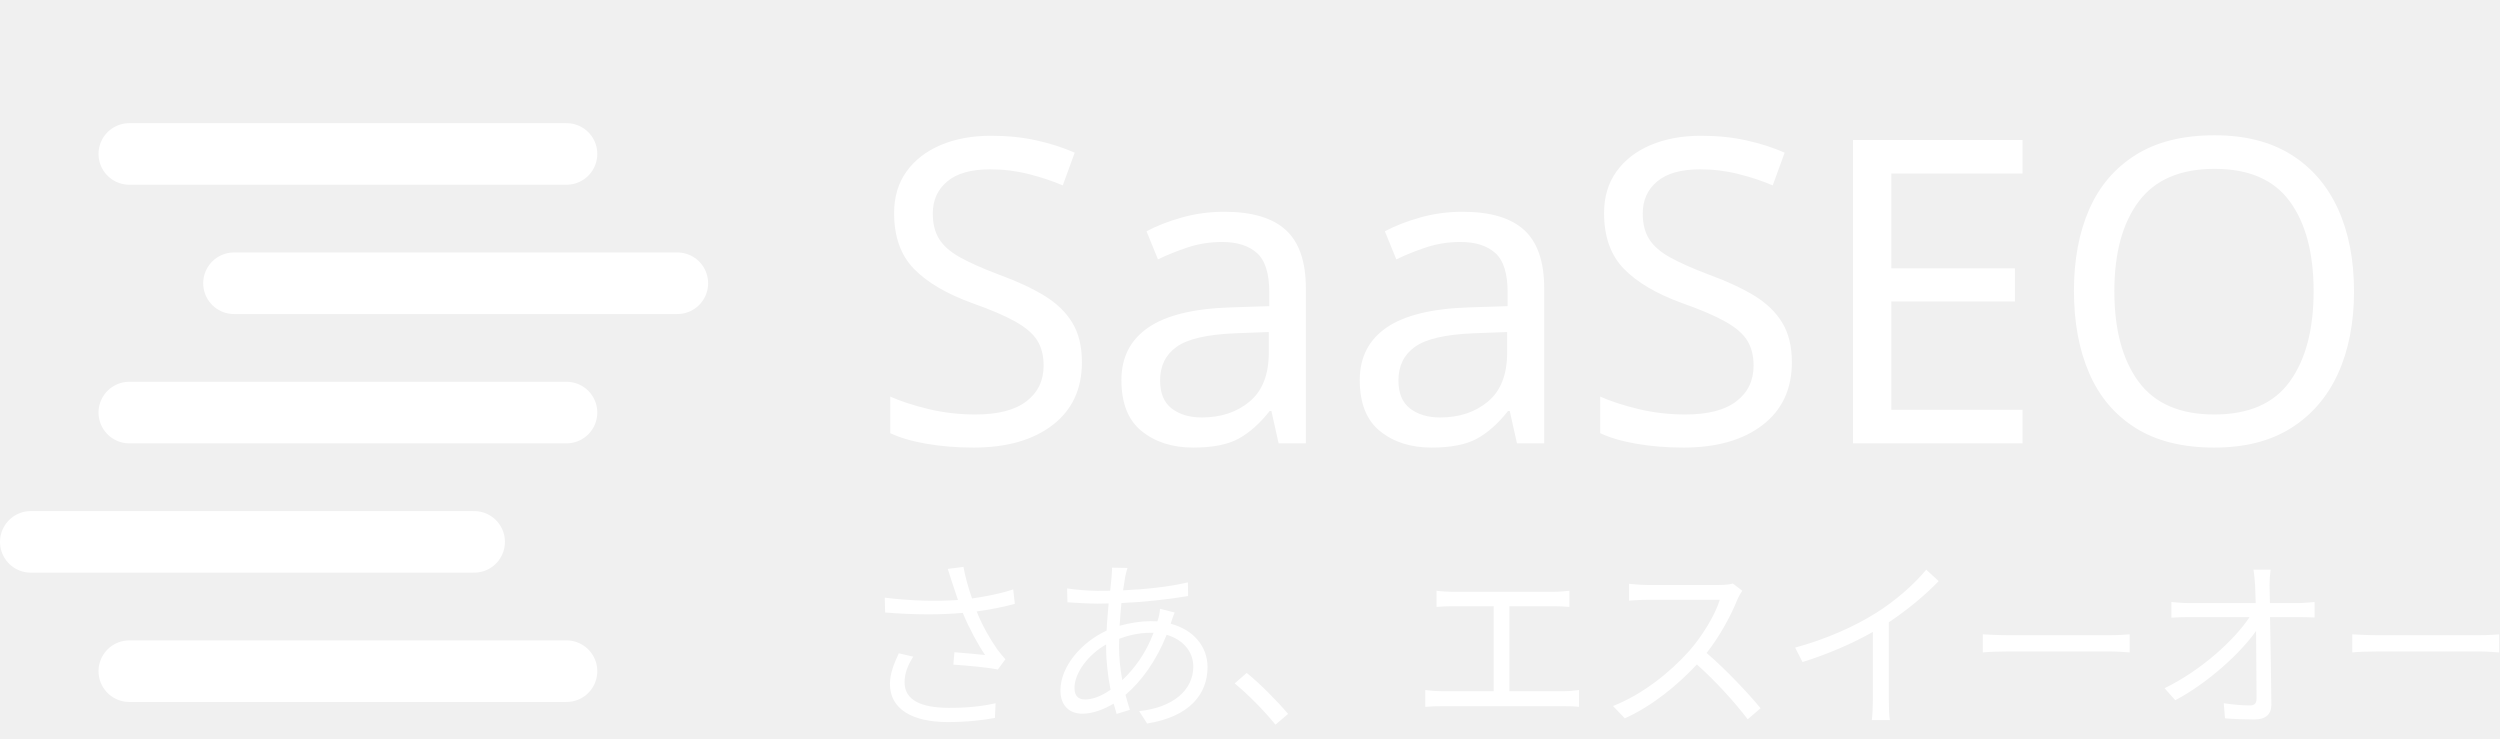
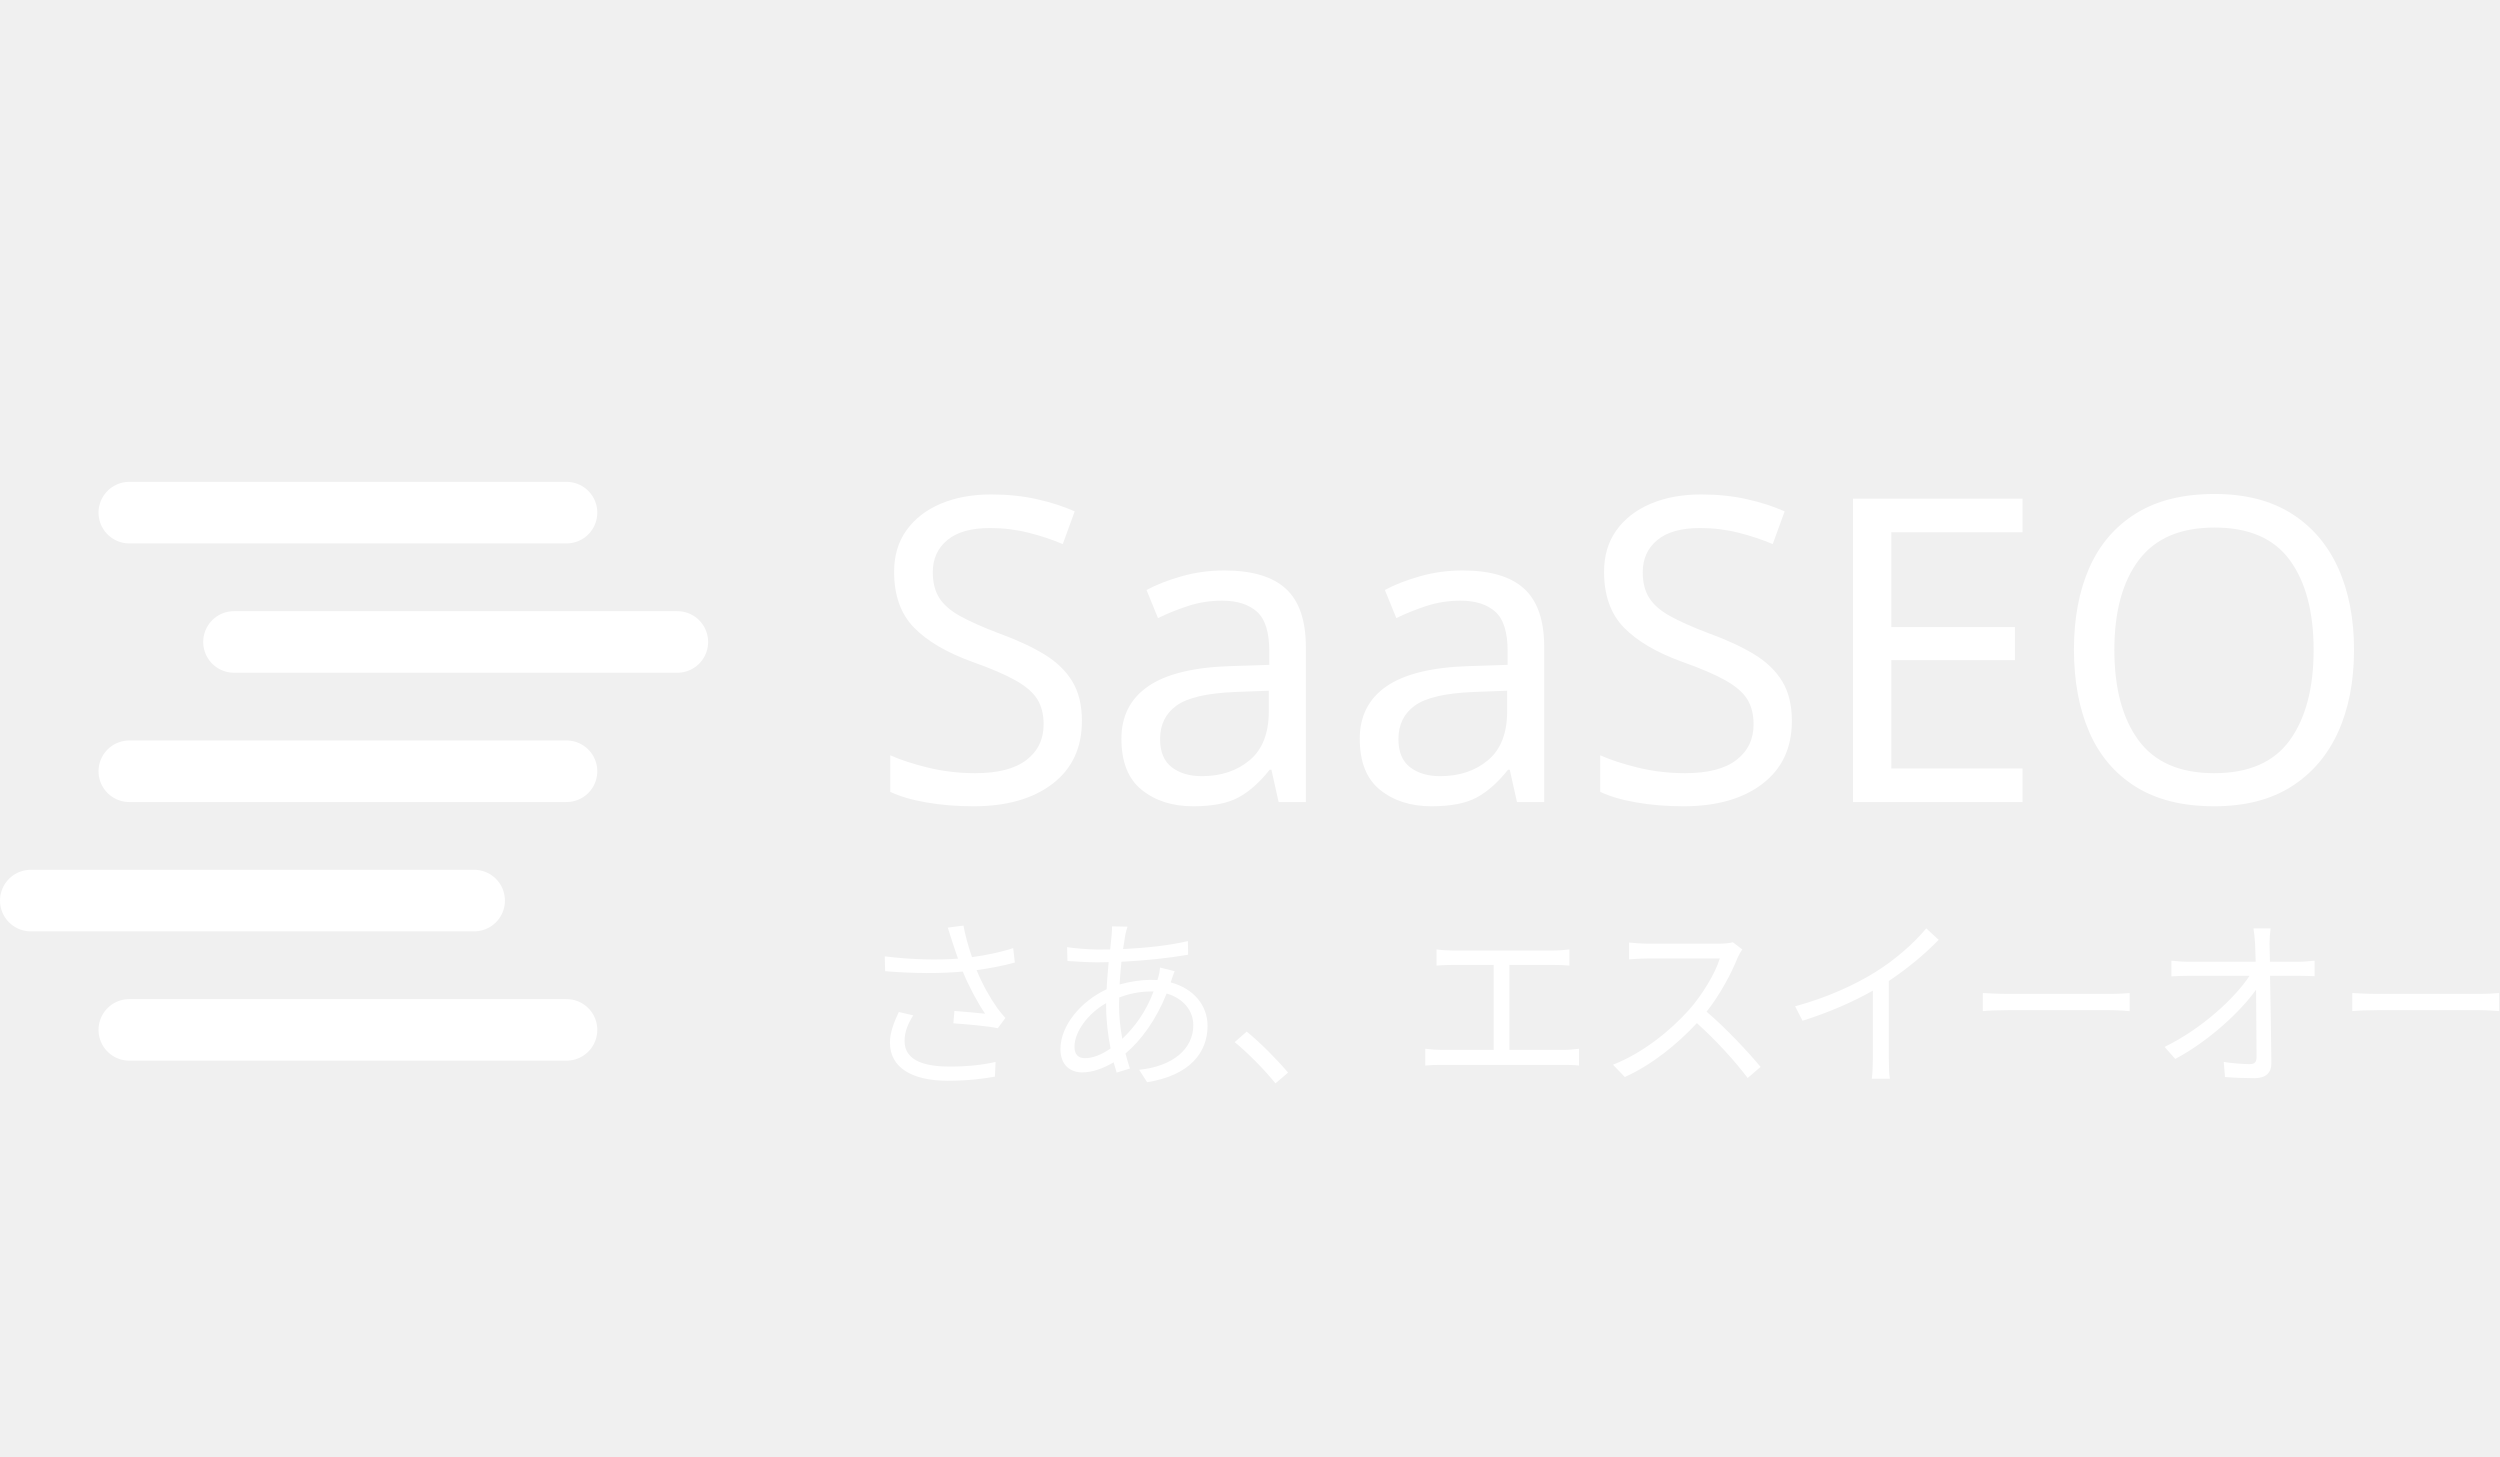
- <svg xmlns="http://www.w3.org/2000/svg" width="406" height="120" viewBox="0 0 406 120">
-   <g id="Group_20" data-name="Group 20" transform="translate(-126 -41)">
-     <g id="Group_2" data-name="Group 2" transform="translate(-44.145 -154.367)">
-       <line id="Line_1" data-name="Line 1" x2="71" transform="translate(191.145 220.367)" fill="none" stroke="#fff" stroke-linecap="round" stroke-width="10" />
-       <line id="Line_1-2" data-name="Line 1" x2="72" transform="translate(208.145 241.367)" fill="none" stroke="#fff" stroke-linecap="round" stroke-width="10" />
-       <line id="Line_1-3" data-name="Line 1" x2="71" transform="translate(191.145 262.367)" fill="none" stroke="#fff" stroke-linecap="round" stroke-width="10" />
-       <line id="Line_1-4" data-name="Line 1" x2="72" transform="translate(175.145 283.367)" fill="none" stroke="#fff" stroke-linecap="round" stroke-width="10" />
-       <line id="Line_1-5" data-name="Line 1" x2="71" transform="translate(191.145 304.367)" fill="none" stroke="#fff" stroke-linecap="round" stroke-width="10" />
+ <svg xmlns="http://www.w3.org/2000/svg" width="206" height="120" viewBox="0 0 406 120">
+   <defs>
+     <style>.a{fill:none;stroke:#fff;stroke-linecap:round;stroke-width:10px;}.b,.c{fill:#fff;}.b{font-size:69px;font-family:Futura-Medium, Futura;font-weight:500;}.c{font-size:30px;font-family:HiraginoSans-W6, Hiragino Sans;}</style>
+   </defs>
+   <g transform="translate(-126 -41)">
+     <g transform="translate(-44.145 -154.367)">
+       <line class="a" x2="71" transform="translate(191.145 220.367)" />
+       <line class="a" x2="72" transform="translate(208.145 241.367)" />
+       <line class="a" x2="71" transform="translate(191.145 262.367)" />
+       <line class="a" x2="72" transform="translate(175.145 283.367)" />
+       <line class="a" x2="71" transform="translate(191.145 304.367)" />
    </g>
-     <text id="SaaSEO" transform="translate(399 113)" fill="#fff" font-size="69" font-family="Futura-Medium, Futura" font-weight="500">
+     <text class="b" transform="translate(399 113)">
      <tspan x="-131.936" y="0">SaaSEO</tspan>
    </text>
-     <text id="さあ_エスイーオー" data-name="さあ、エスイーオー" transform="translate(398 157)" fill="#fff" font-size="30" font-family="HiraginoSans-W6, Hiragino Sans">
+     <text class="c" transform="translate(398 157)">
      <tspan x="-133.05" y="0">さあ、エスイーオー</tspan>
    </text>
  </g>
</svg>
